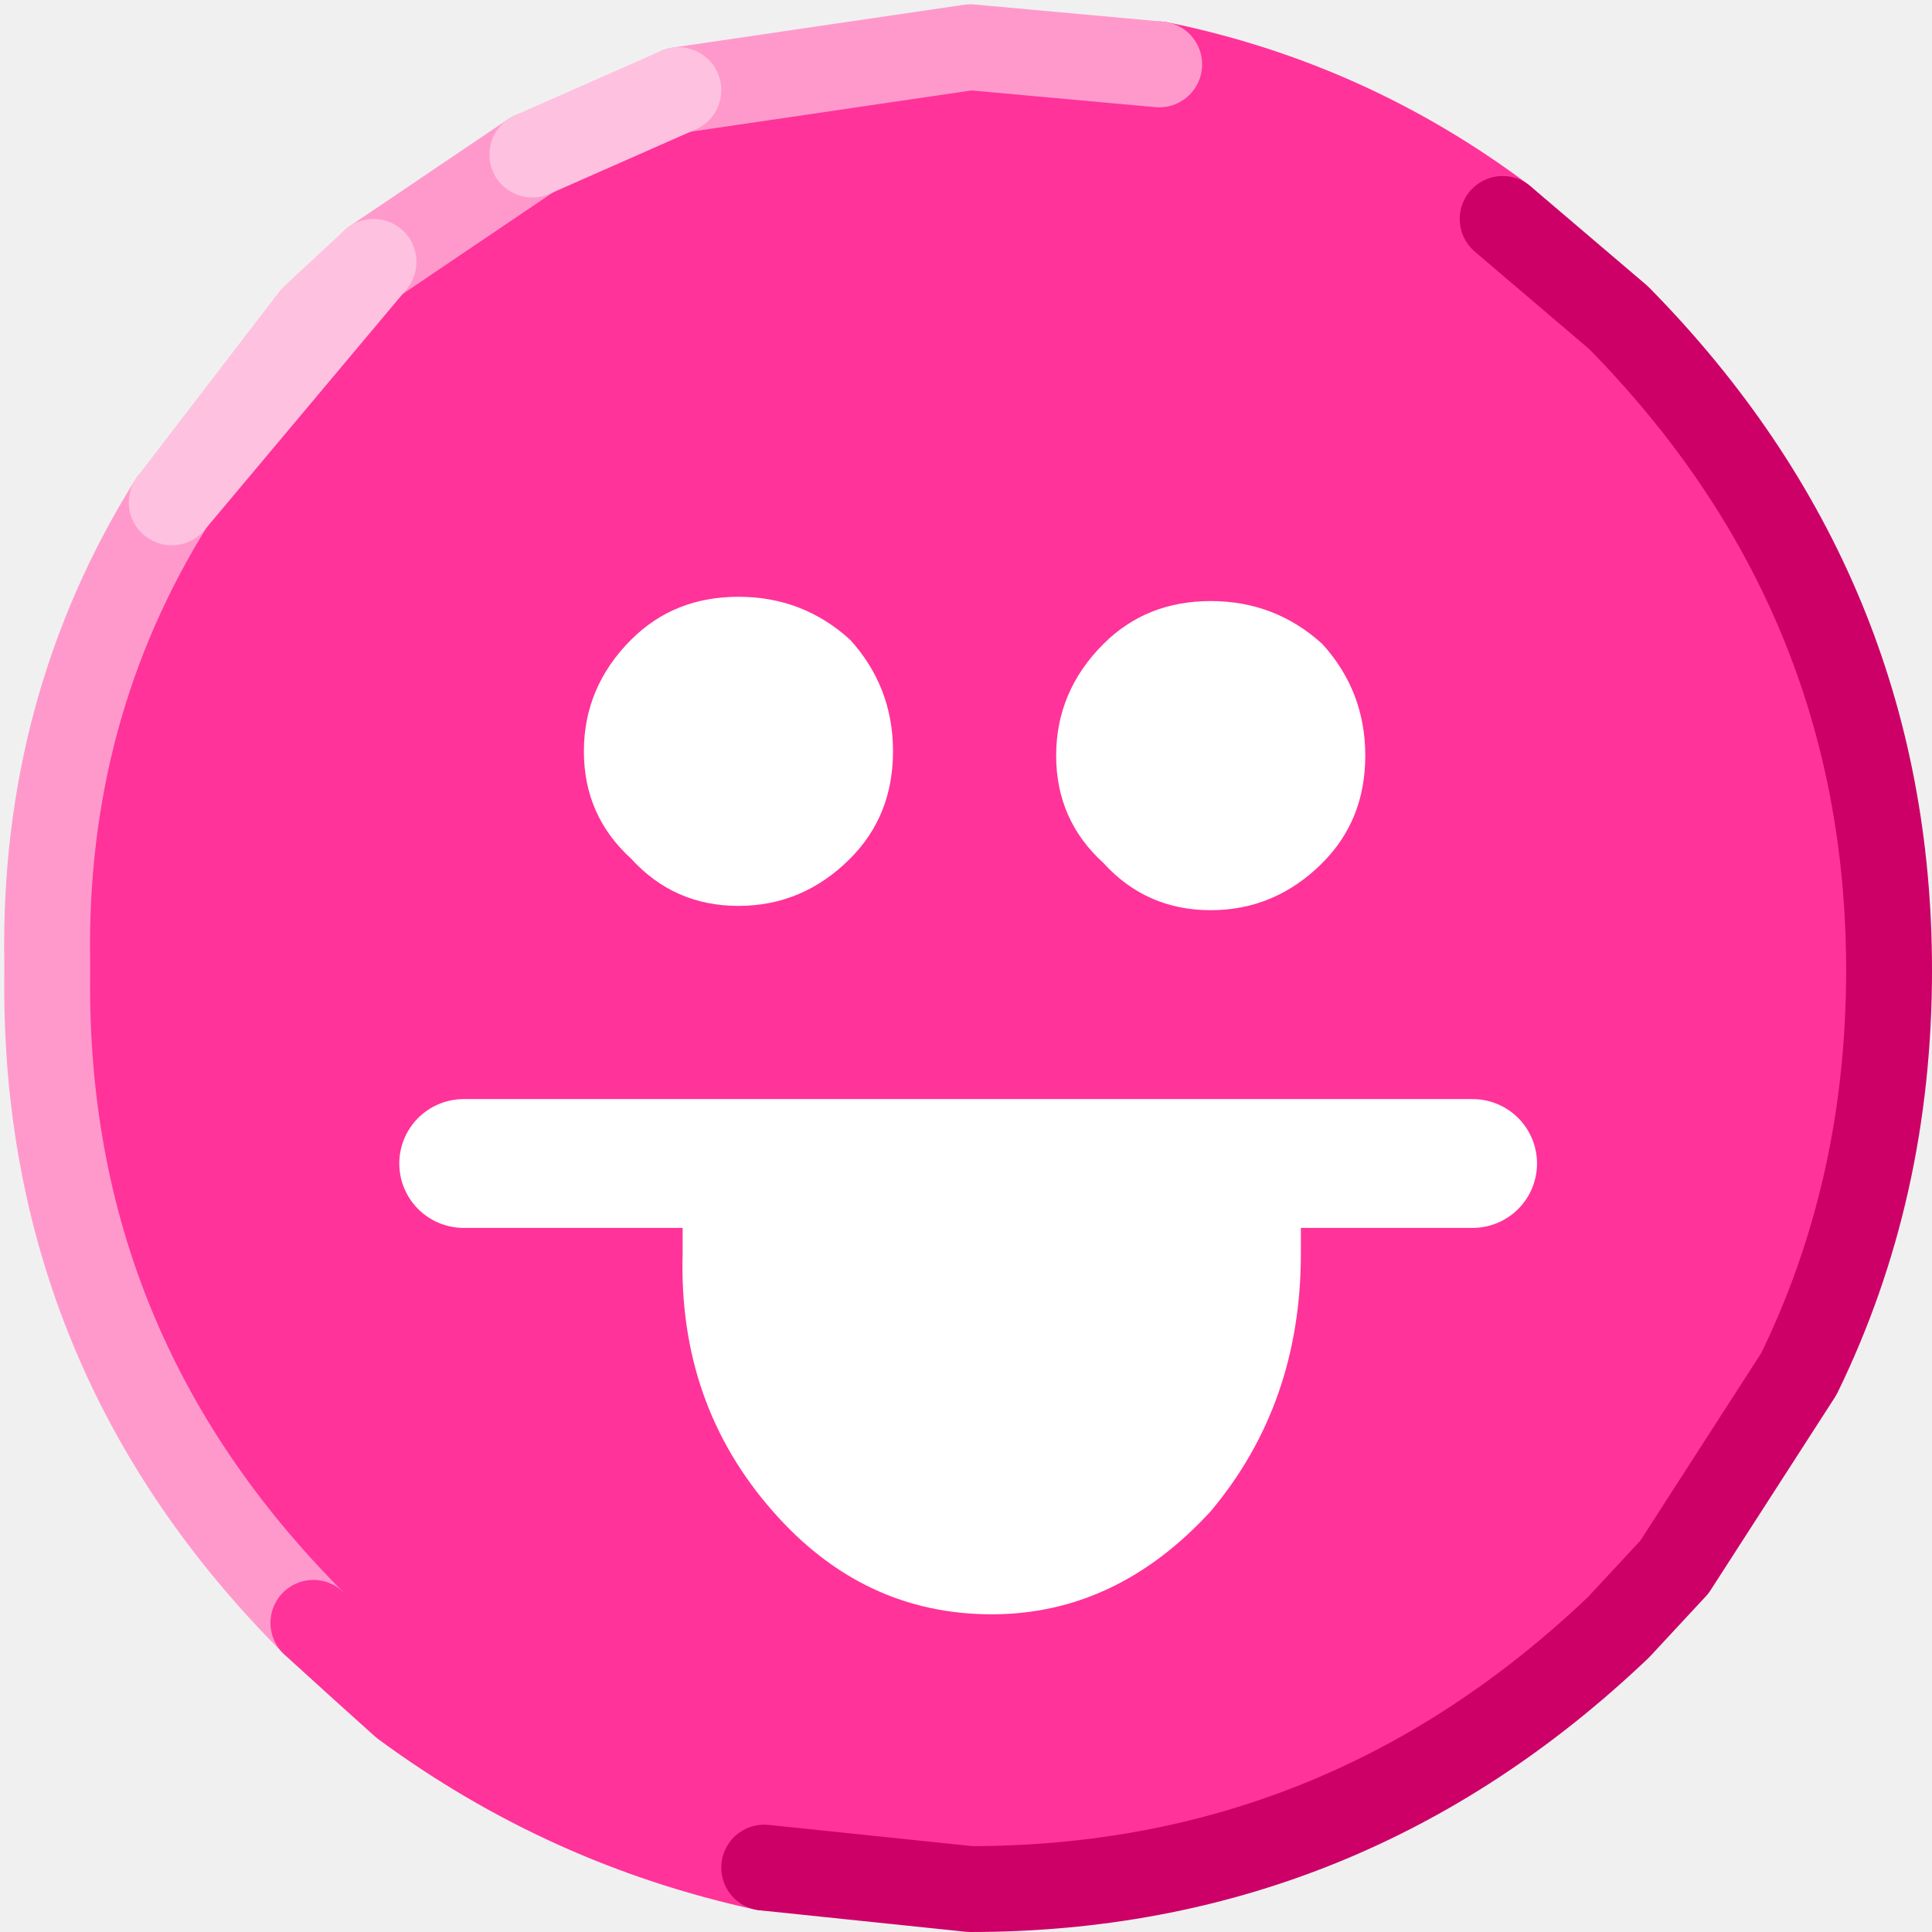
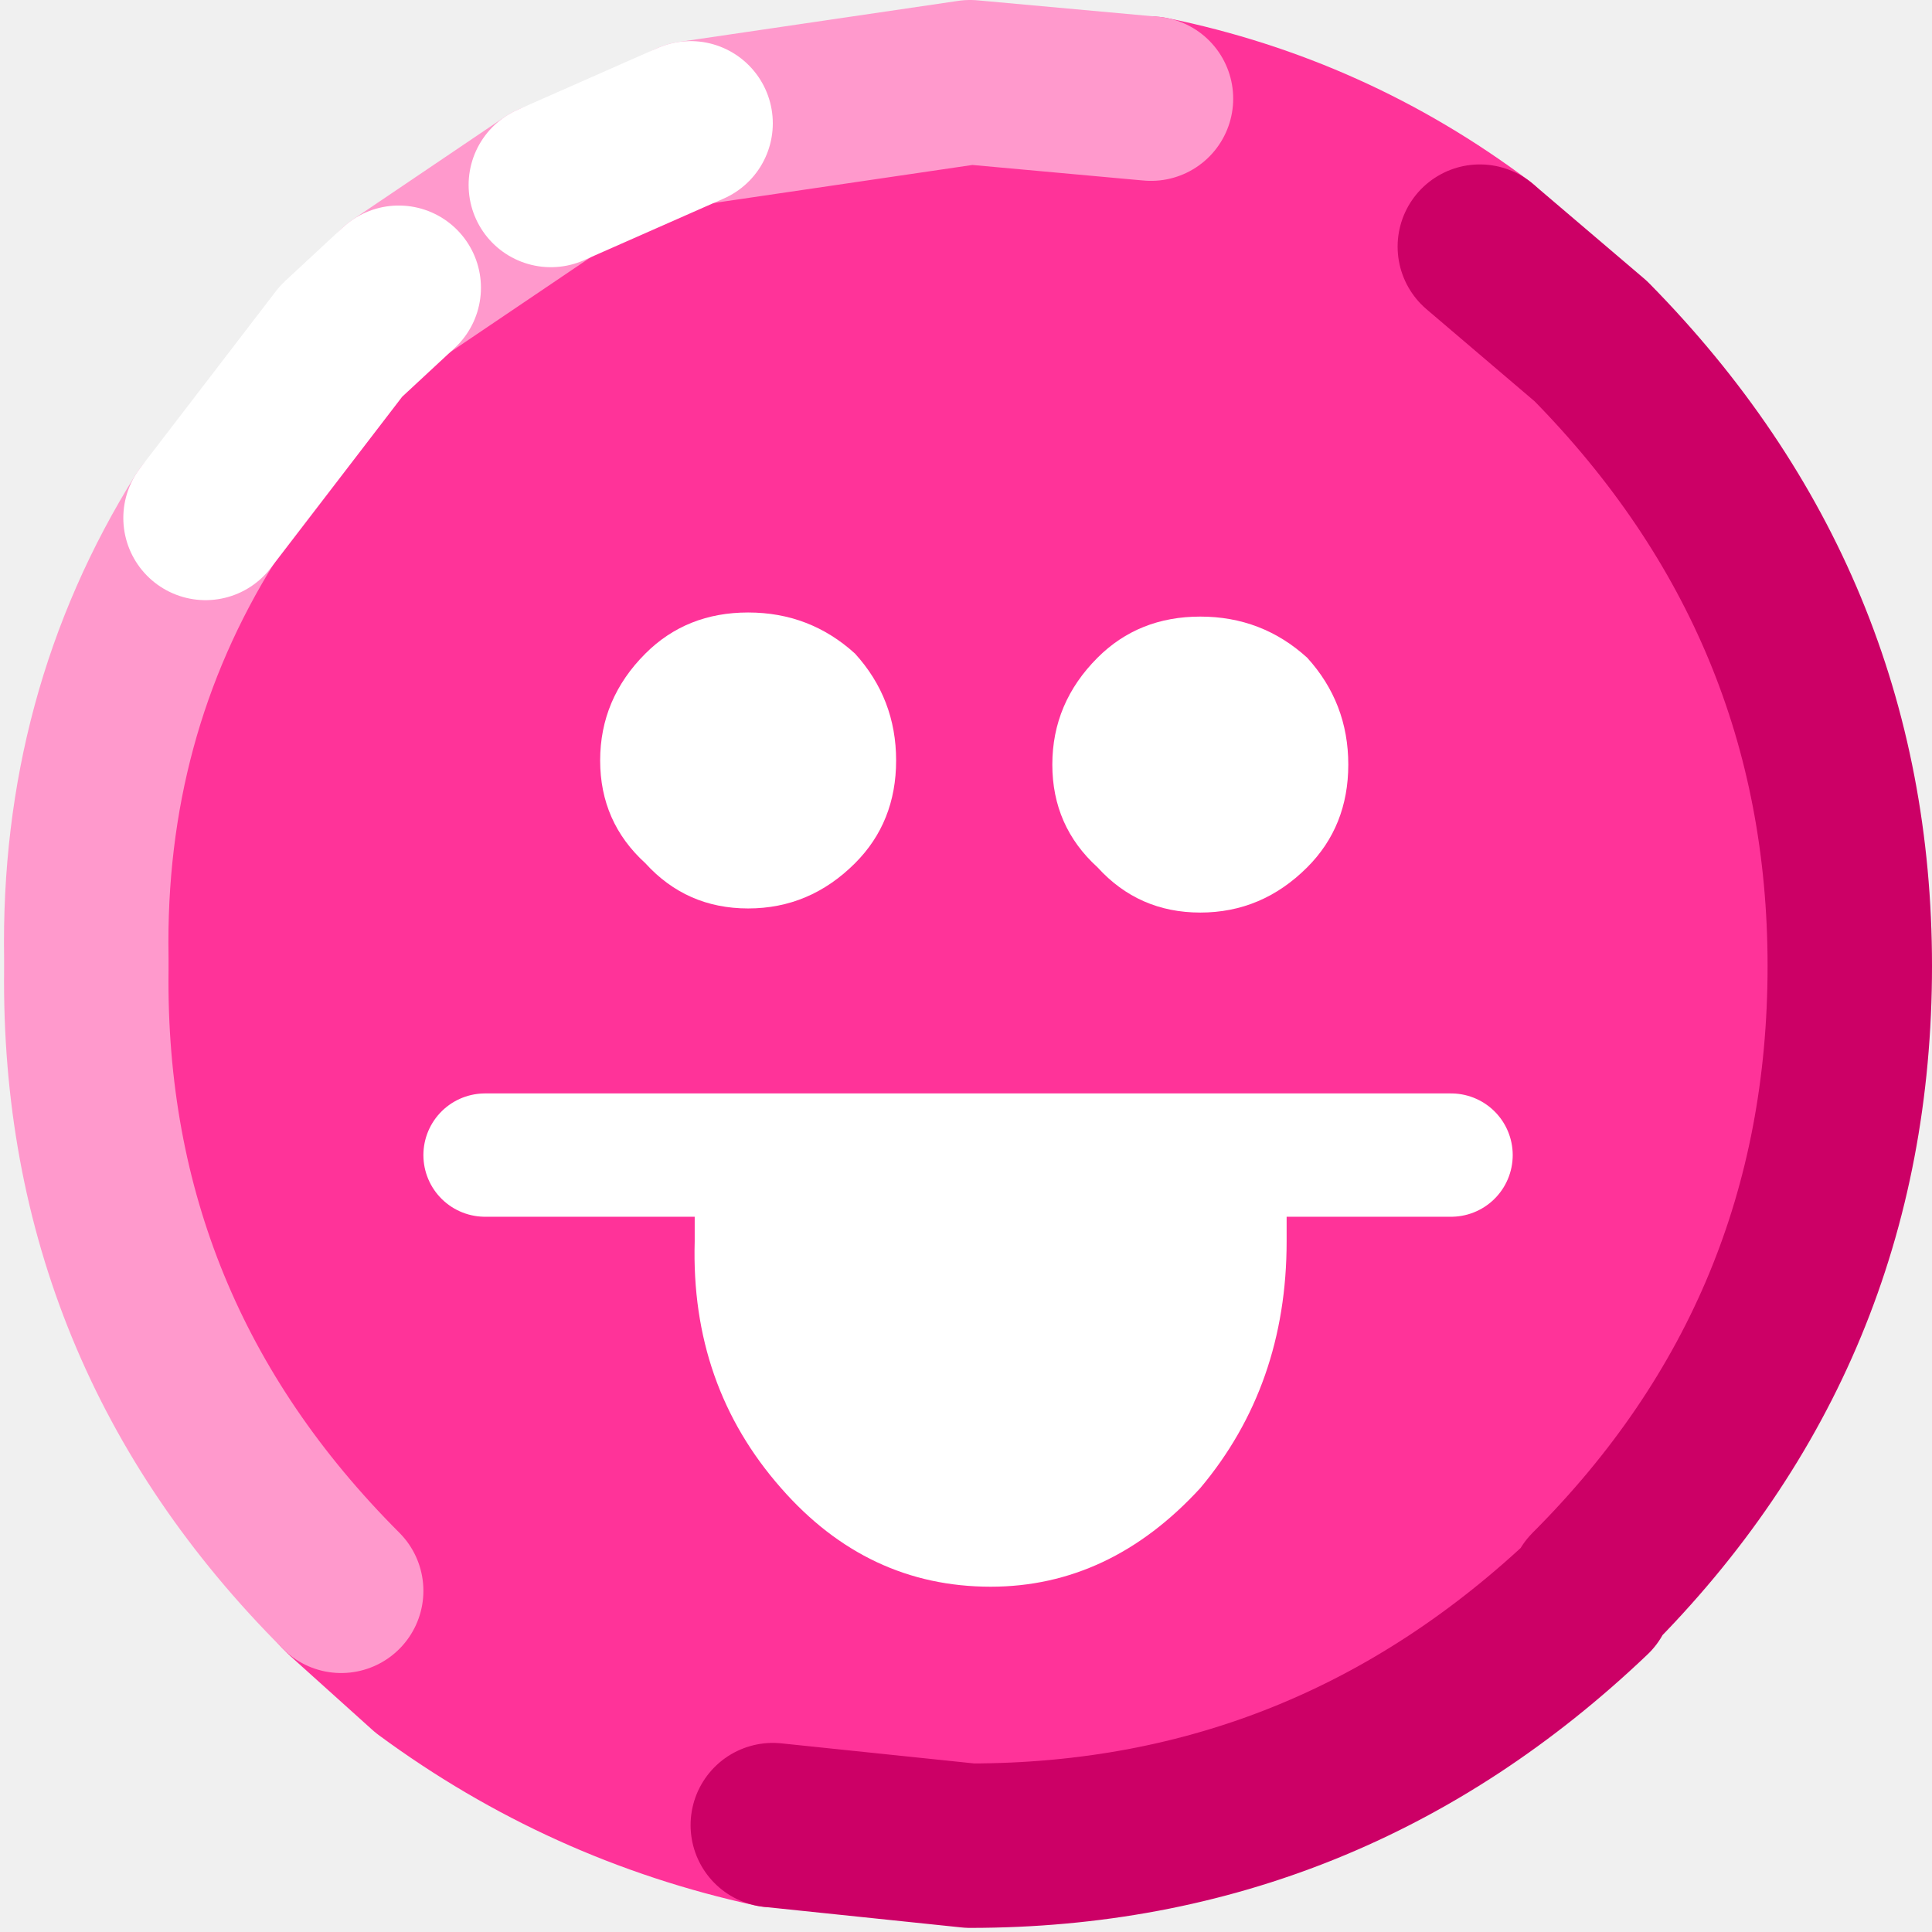
- <svg xmlns="http://www.w3.org/2000/svg" xmlns:xlink="http://www.w3.org/1999/xlink" height="22.5px" width="22.5px">
-   <g transform="matrix(1.0, 0.0, 0.0, 1.0, 39.55, 12.5)">
-     <use height="22.45" transform="matrix(1.0, 0.0, 0.0, 1.0, -39.55, -12.45)" width="22.5" xlink:href="#sprite0" />
+ <svg xmlns="http://www.w3.org/2000/svg" xmlns:xlink="http://www.w3.org/1999/xlink" height="23.5px" width="23.5px">
+   <g transform="matrix(1.0, 0.0, 0.0, 1.0, 40.05, 13.0)">
+     <use height="23.45" transform="matrix(1.0, 0.0, 0.0, 1.0, -40.0, -13.0)" width="23.45" xlink:href="#sprite0" />
    <use height="11.85" transform="matrix(1.0, 0.0, 0.0, 1.0, -34.9, -5.55)" width="13.25" xlink:href="#shape1" />
  </g>
  <defs>
-     <g id="sprite0" transform="matrix(1.0, 0.0, 0.0, 1.0, 11.25, 11.2)">
-       <use height="22.45" transform="matrix(1.0, 0.0, 0.0, 1.0, -11.25, -11.2)" width="22.5" xlink:href="#sprite1" />
+     <g id="sprite0" transform="matrix(1.0, 0.0, 0.0, 1.0, 11.7, 11.75)">
+       <use height="23.45" transform="matrix(1.0, 0.0, 0.0, 1.0, -11.7, -11.75)" width="23.45" xlink:href="#shape0" />
    </g>
-     <g id="sprite1" transform="matrix(1.0, 0.0, 0.0, 1.0, 11.25, 11.25)">
-       <use height="22.45" transform="matrix(1.0, 0.0, 0.0, 1.0, -11.25, -11.25)" width="22.5" xlink:href="#shape0" />
+     <g id="shape0" transform="matrix(1.0, 0.0, 0.0, 1.0, 11.7, 11.75)">
+       <path d="M-3.35 -10.25 L0.05 -10.75 2.25 -10.55 Q4.45 -10.1 6.25 -8.75 L7.6 -7.6 Q10.75 -4.4 10.75 0.0 10.75 4.45 7.6 7.6 L7.6 7.65 Q4.4 10.7 0.05 10.7 L-2.35 10.45 Q-4.65 9.95 -6.55 8.55 L-7.55 7.65 -7.6 7.6 Q-10.75 4.45 -10.7 0.05 L-10.7 -0.1 Q-10.75 -3.05 -9.25 -5.45 L-7.6 -7.6 -6.9 -8.25 -5.05 -9.5 -3.35 -10.25 M1.9 1.85 L1.85 1.85 1.85 1.9 1.9 1.85" fill="#ff3399" fill-rule="evenodd" stroke="none" />
+       <path d="M-7.6 7.6 L-7.55 7.65 -6.55 8.55 Q-4.65 9.95 -2.35 10.45 M6.25 -8.75 Q4.45 -10.1 2.25 -10.55" fill="none" stroke="#ff3399" stroke-linecap="round" stroke-linejoin="round" stroke-width="2.0" />
+       <path d="M-2.35 10.45 L0.05 10.7 Q4.4 10.7 7.6 7.65 L7.6 7.6 Q10.75 4.45 10.75 0.0 10.75 -4.4 7.6 -7.6 L6.25 -8.75" fill="none" stroke="#cc0066" stroke-linecap="round" stroke-linejoin="round" stroke-width="2.0" />
+       <path d="M2.25 -10.55 L0.05 -10.75 -3.35 -10.25 M-5.05 -9.5 L-6.9 -8.25 M-9.25 -5.45 Q-10.75 -3.05 -10.7 -0.1 L-10.7 0.05 Q-10.75 4.45 -7.6 7.6" fill="none" stroke="#ff99cc" stroke-linecap="round" stroke-linejoin="round" stroke-width="2.0" />
+       <path d="M-3.35 -10.25 L-5.05 -9.5 M-6.9 -8.25 L-7.6 -7.6 -9.25 -5.45" fill="none" stroke="#ffffff" stroke-linecap="round" stroke-linejoin="round" stroke-width="2.0" />
    </g>
-     <g id="shape0" transform="matrix(1.0, 0.0, 0.0, 1.0, 11.25, 11.25)">
-       <path d="M-7.6 7.6 L-7.05 8.1 -7.55 7.65 -7.6 7.6" fill="url(#gradient0)" fill-rule="evenodd" stroke="none" />
-       <path d="M-7.6 7.6 Q-10.75 4.45 -10.7 0.05 L-10.7 -0.1 Q-10.75 -3.05 -9.25 -5.45 L-7.6 -7.6 -6.9 -8.25 -5.05 -9.5 -3.35 -10.25 0.05 -10.75 2.25 -10.55 Q4.45 -10.1 6.25 -8.75 L7.6 -7.6 Q10.75 -4.4 10.75 0.0 10.75 2.55 9.7 4.7 L8.25 6.95 7.6 7.6 7.6 7.65 Q4.4 10.7 0.05 10.7 L-2.35 10.45 Q-4.65 9.95 -6.55 8.55 L-7.05 8.1 -7.6 7.6 M1.85 1.85 L1.85 1.9 1.9 1.85 1.85 1.85" fill="#ff3399" fill-rule="evenodd" stroke="none" />
-       <path d="M-9.25 -5.45 Q-10.75 -3.05 -10.7 -0.1 L-10.7 0.05 Q-10.75 4.45 -7.6 7.6 M-5.05 -9.5 L-6.9 -8.25" fill="none" stroke="#ff99cc" stroke-linecap="round" stroke-linejoin="round" stroke-width="1.0" />
-       <path d="M-7.6 7.6 L-7.05 8.1 -6.55 8.55 Q-4.65 9.95 -2.35 10.45 M6.25 -8.75 Q4.45 -10.1 2.25 -10.55" fill="none" stroke="#ff3399" stroke-linecap="round" stroke-linejoin="round" stroke-width="1.0" />
-       <path d="M-2.35 10.45 L0.05 10.7 Q4.4 10.7 7.6 7.65 L8.25 6.95 9.7 4.7 Q10.75 2.55 10.75 0.0 10.75 -4.4 7.6 -7.6 L6.25 -8.75" fill="none" stroke="#cc0066" stroke-linecap="round" stroke-linejoin="round" stroke-width="1.0" />
-       <path d="M2.25 -10.55 L0.05 -10.75 -3.35 -10.25" fill="none" stroke="#ff99cc" stroke-linecap="round" stroke-linejoin="round" stroke-width="1.0" />
-       <path d="M-3.35 -10.25 L-5.05 -9.5 M-6.9 -8.25 L-7.6 -7.6 -9.25 -5.45 Z" fill="none" stroke="#ffc1e0" stroke-linecap="round" stroke-linejoin="round" stroke-width="1.0" />
-     </g>
-     <radialGradient cx="0" cy="0" gradientTransform="matrix(0.0179, 0.0, 0.0, 0.0179, -2.0, -1.9)" gradientUnits="userSpaceOnUse" id="gradient0" r="819.2" spreadMethod="pad">
-       <stop offset="0.267" stop-color="#ffbbdd" />
-       <stop offset="1.0" stop-color="#f10179" />
-     </radialGradient>
    <g id="shape1" transform="matrix(1.0, 0.0, 0.0, 1.0, 34.9, 5.55)">
      <path d="M-24.4 2.1 Q-24.4 3.85 -25.45 5.1 -26.55 6.3 -28.0 6.3 -29.5 6.3 -30.55 5.1 -31.65 3.85 -31.6 2.1 L-31.6 1.7 -31.6 1.3 -24.4 1.3 -24.4 2.1" fill="#ffffff" fill-rule="evenodd" stroke="none" />
      <path d="M-34.15 1.05 L-22.4 1.05" fill="none" stroke="#ffffff" stroke-linecap="round" stroke-linejoin="round" stroke-width="1.5" />
      <path d="M-29.65 -2.5 Q-30.2 -1.95 -30.95 -1.95 -31.7 -1.95 -32.2 -2.5 -32.75 -3.0 -32.75 -3.75 -32.75 -4.5 -32.2 -5.05 -31.7 -5.55 -30.95 -5.55 -30.2 -5.55 -29.65 -5.05 -29.15 -4.5 -29.15 -3.75 -29.15 -3.0 -29.65 -2.5" fill="#ffffff" fill-rule="evenodd" stroke="none" />
      <path d="M-26.7 -2.45 Q-27.25 -2.95 -27.25 -3.7 -27.25 -4.45 -26.7 -5.0 -26.2 -5.5 -25.45 -5.5 -24.7 -5.5 -24.15 -5.0 -23.65 -4.45 -23.65 -3.7 -23.65 -2.95 -24.15 -2.45 -24.7 -1.9 -25.45 -1.9 -26.2 -1.9 -26.7 -2.45" fill="#ffffff" fill-rule="evenodd" stroke="none" />
    </g>
  </defs>
</svg>
